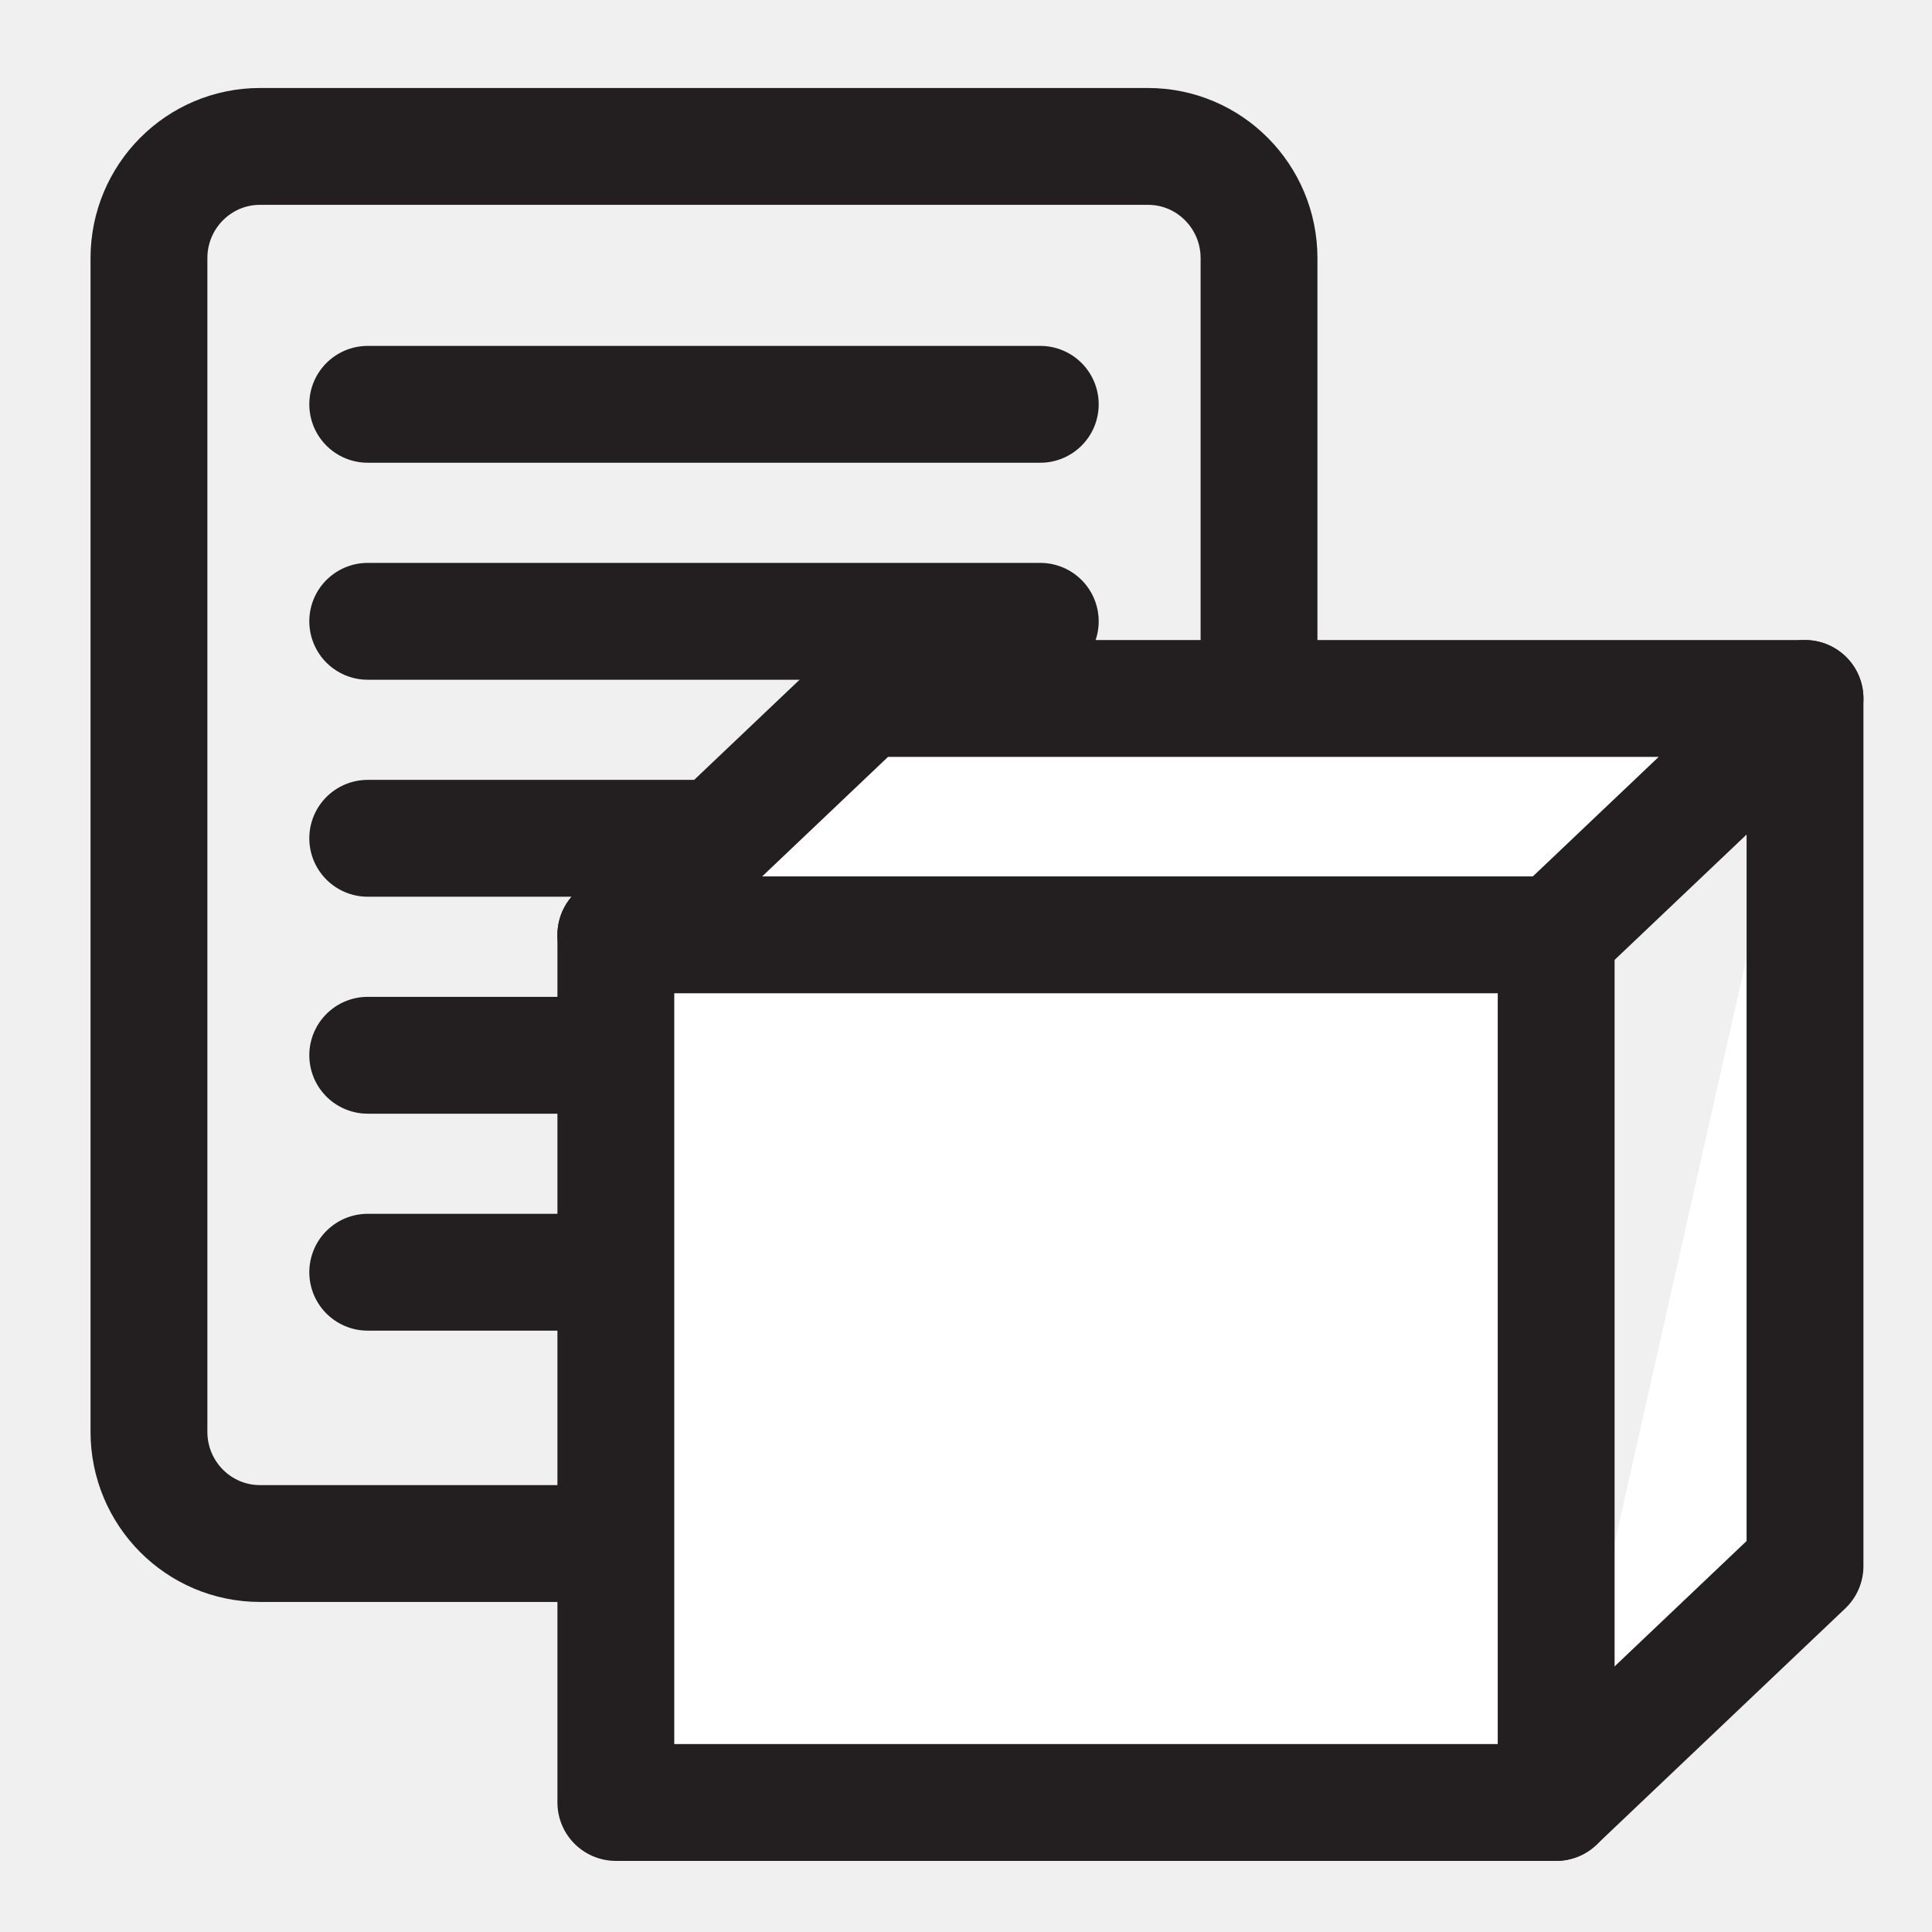
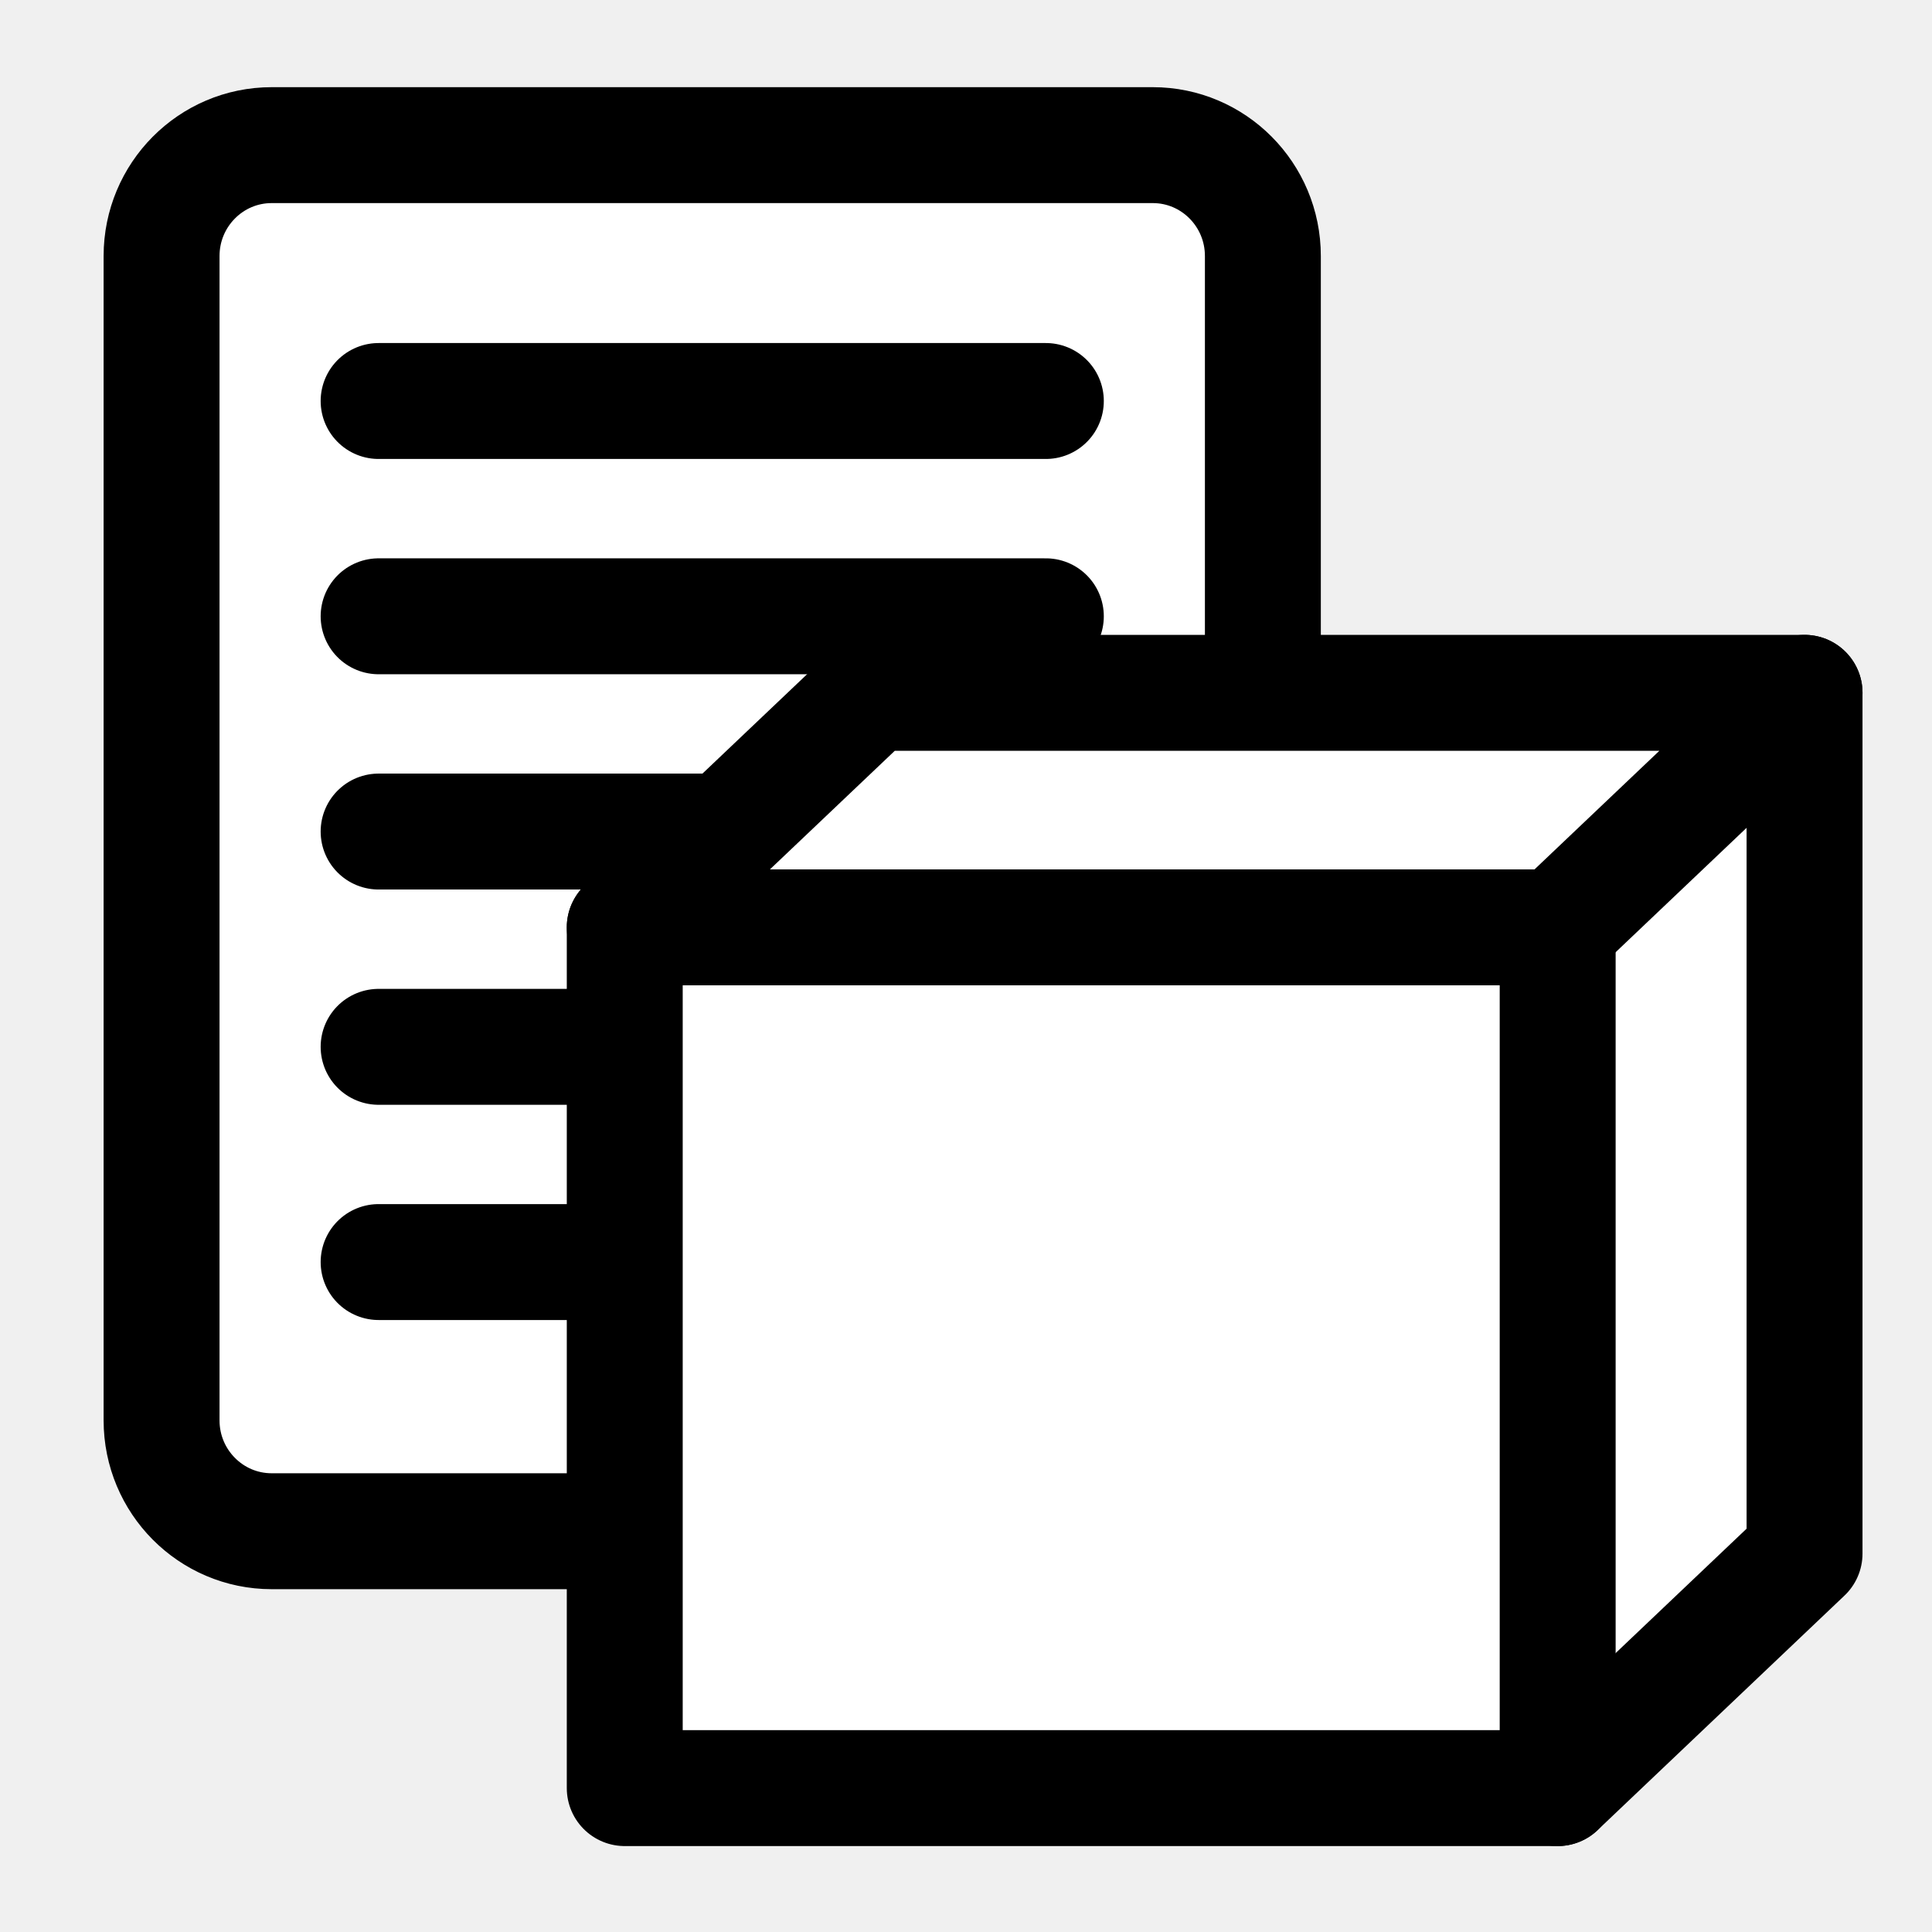
- <svg xmlns="http://www.w3.org/2000/svg" version="1.1" id="Layer_1" x="0px" y="0px" width="99.21px" height="99.21px" viewBox="0 0 99.21 99.21" enable-background="new 0 0 99.21 99.21" xml:space="preserve">
+ <svg xmlns="http://www.w3.org/2000/svg" version="1.1" id="Layer_1" x="0px" y="0px" width="100px" height="100px" viewBox="0 0 100 100" enable-background="new 0 0 100 100" xml:space="preserve">
  <g>
+     <polygon fill="#FFFFFF" points="16.357,8.438 8.908,10.815 8.908,75.953 15.544,79.256 32.337,79.256 32.337,92.552 80.625,92.552    93.403,82.25 93.403,38 80.625,35.86 65.366,35.86 65.366,13.251 61.059,7.692  " />
    <g>
-       <path fill="none" stroke="#231F20" stroke-width="6" stroke-linecap="round" stroke-linejoin="round" stroke-miterlimit="10" d="    M64.652,73.523c0,3.17-2.552,5.738-5.7,5.738H13.349c-3.148,0-5.7-2.568-5.7-5.738V13.258c0-3.169,2.552-5.739,5.7-5.739h45.603    c3.148,0,5.7,2.569,5.7,5.739V73.523z" />
-       <line fill="none" stroke="#231F20" stroke-width="6" stroke-linecap="round" stroke-linejoin="round" stroke-miterlimit="10" x1="53.419" y1="20.762" x2="18.883" y2="20.762" />
-       <line fill="none" stroke="#231F20" stroke-width="6" stroke-linecap="round" stroke-linejoin="round" stroke-miterlimit="10" x1="53.419" y1="31.905" x2="18.883" y2="31.905" />
-       <line fill="none" stroke="#231F20" stroke-width="6" stroke-linecap="round" stroke-linejoin="round" stroke-miterlimit="10" x1="53.419" y1="43.047" x2="18.883" y2="43.047" />
-       <line fill="none" stroke="#231F20" stroke-width="6" stroke-linecap="round" stroke-linejoin="round" stroke-miterlimit="10" x1="53.419" y1="54.189" x2="18.883" y2="54.189" />
-       <line fill="none" stroke="#231F20" stroke-width="6" stroke-linecap="round" stroke-linejoin="round" stroke-miterlimit="10" x1="53.419" y1="65.33" x2="18.883" y2="65.33" />
+       <path fill="none" stroke="#000000" stroke-width="6" stroke-linecap="round" stroke-linejoin="round" stroke-miterlimit="10" d="    M30.134,79.256H14.063c-3.148,0-5.7-2.569-5.7-5.738V13.251c0-3.169,2.552-5.739,5.7-5.739h45.603c3.148,0,5.7,2.569,5.7,5.739    v20.243" />
+       <line fill="none" stroke="#000000" stroke-width="6" stroke-linecap="round" stroke-linejoin="round" stroke-miterlimit="10" x1="54.133" y1="20.756" x2="19.597" y2="20.756" />
+       <line fill="none" stroke="#000000" stroke-width="6" stroke-linecap="round" stroke-linejoin="round" stroke-miterlimit="10" x1="54.133" y1="31.899" x2="19.597" y2="31.899" />
+       <line fill="none" stroke="#000000" stroke-width="6" stroke-linecap="round" stroke-linejoin="round" stroke-miterlimit="10" x1="36.865" y1="43.041" x2="19.597" y2="43.041" />
+       <line fill="none" stroke="#000000" stroke-width="6" stroke-linecap="round" stroke-linejoin="round" stroke-miterlimit="10" x1="30.634" y1="54.184" x2="19.597" y2="54.184" />
+       <line fill="none" stroke="#000000" stroke-width="6" stroke-linecap="round" stroke-linejoin="round" stroke-miterlimit="10" x1="30.758" y1="65.324" x2="19.597" y2="65.324" />
    </g>
    <g>
-       <polyline fill="#FFFFFF" stroke="#231F20" stroke-width="6" stroke-linecap="round" stroke-linejoin="round" stroke-miterlimit="10" points="    79.91,92.559 92.689,80.42 92.689,35.867   " />
-       <polyline fill="#FFFFFF" stroke="#231F20" stroke-width="6" stroke-linecap="round" stroke-linejoin="round" stroke-miterlimit="10" points="    31.624,48.005 44.403,35.867 92.689,35.867 79.91,48.005   " />
-       <rect x="31.624" y="48.005" fill="#FFFFFF" stroke="#231F20" stroke-width="6" stroke-linecap="round" stroke-linejoin="round" stroke-miterlimit="10" width="48.287" height="44.553" />
+       <polyline fill="none" stroke="#000000" stroke-width="6" stroke-linecap="round" stroke-linejoin="round" stroke-miterlimit="10" points="    80.625,92.552 93.403,80.413 93.403,35.86   " />
+       <polyline fill="none" stroke="#000000" stroke-width="6" stroke-linecap="round" stroke-linejoin="round" stroke-miterlimit="10" points="    32.337,47.999 45.117,35.86 93.403,35.86 80.625,47.999   " />
+       <rect x="32.337" y="47.999" fill="none" stroke="#000000" stroke-width="6" stroke-linecap="round" stroke-linejoin="round" stroke-miterlimit="10" width="48.288" height="44.553" />
    </g>
  </g>
</svg>
